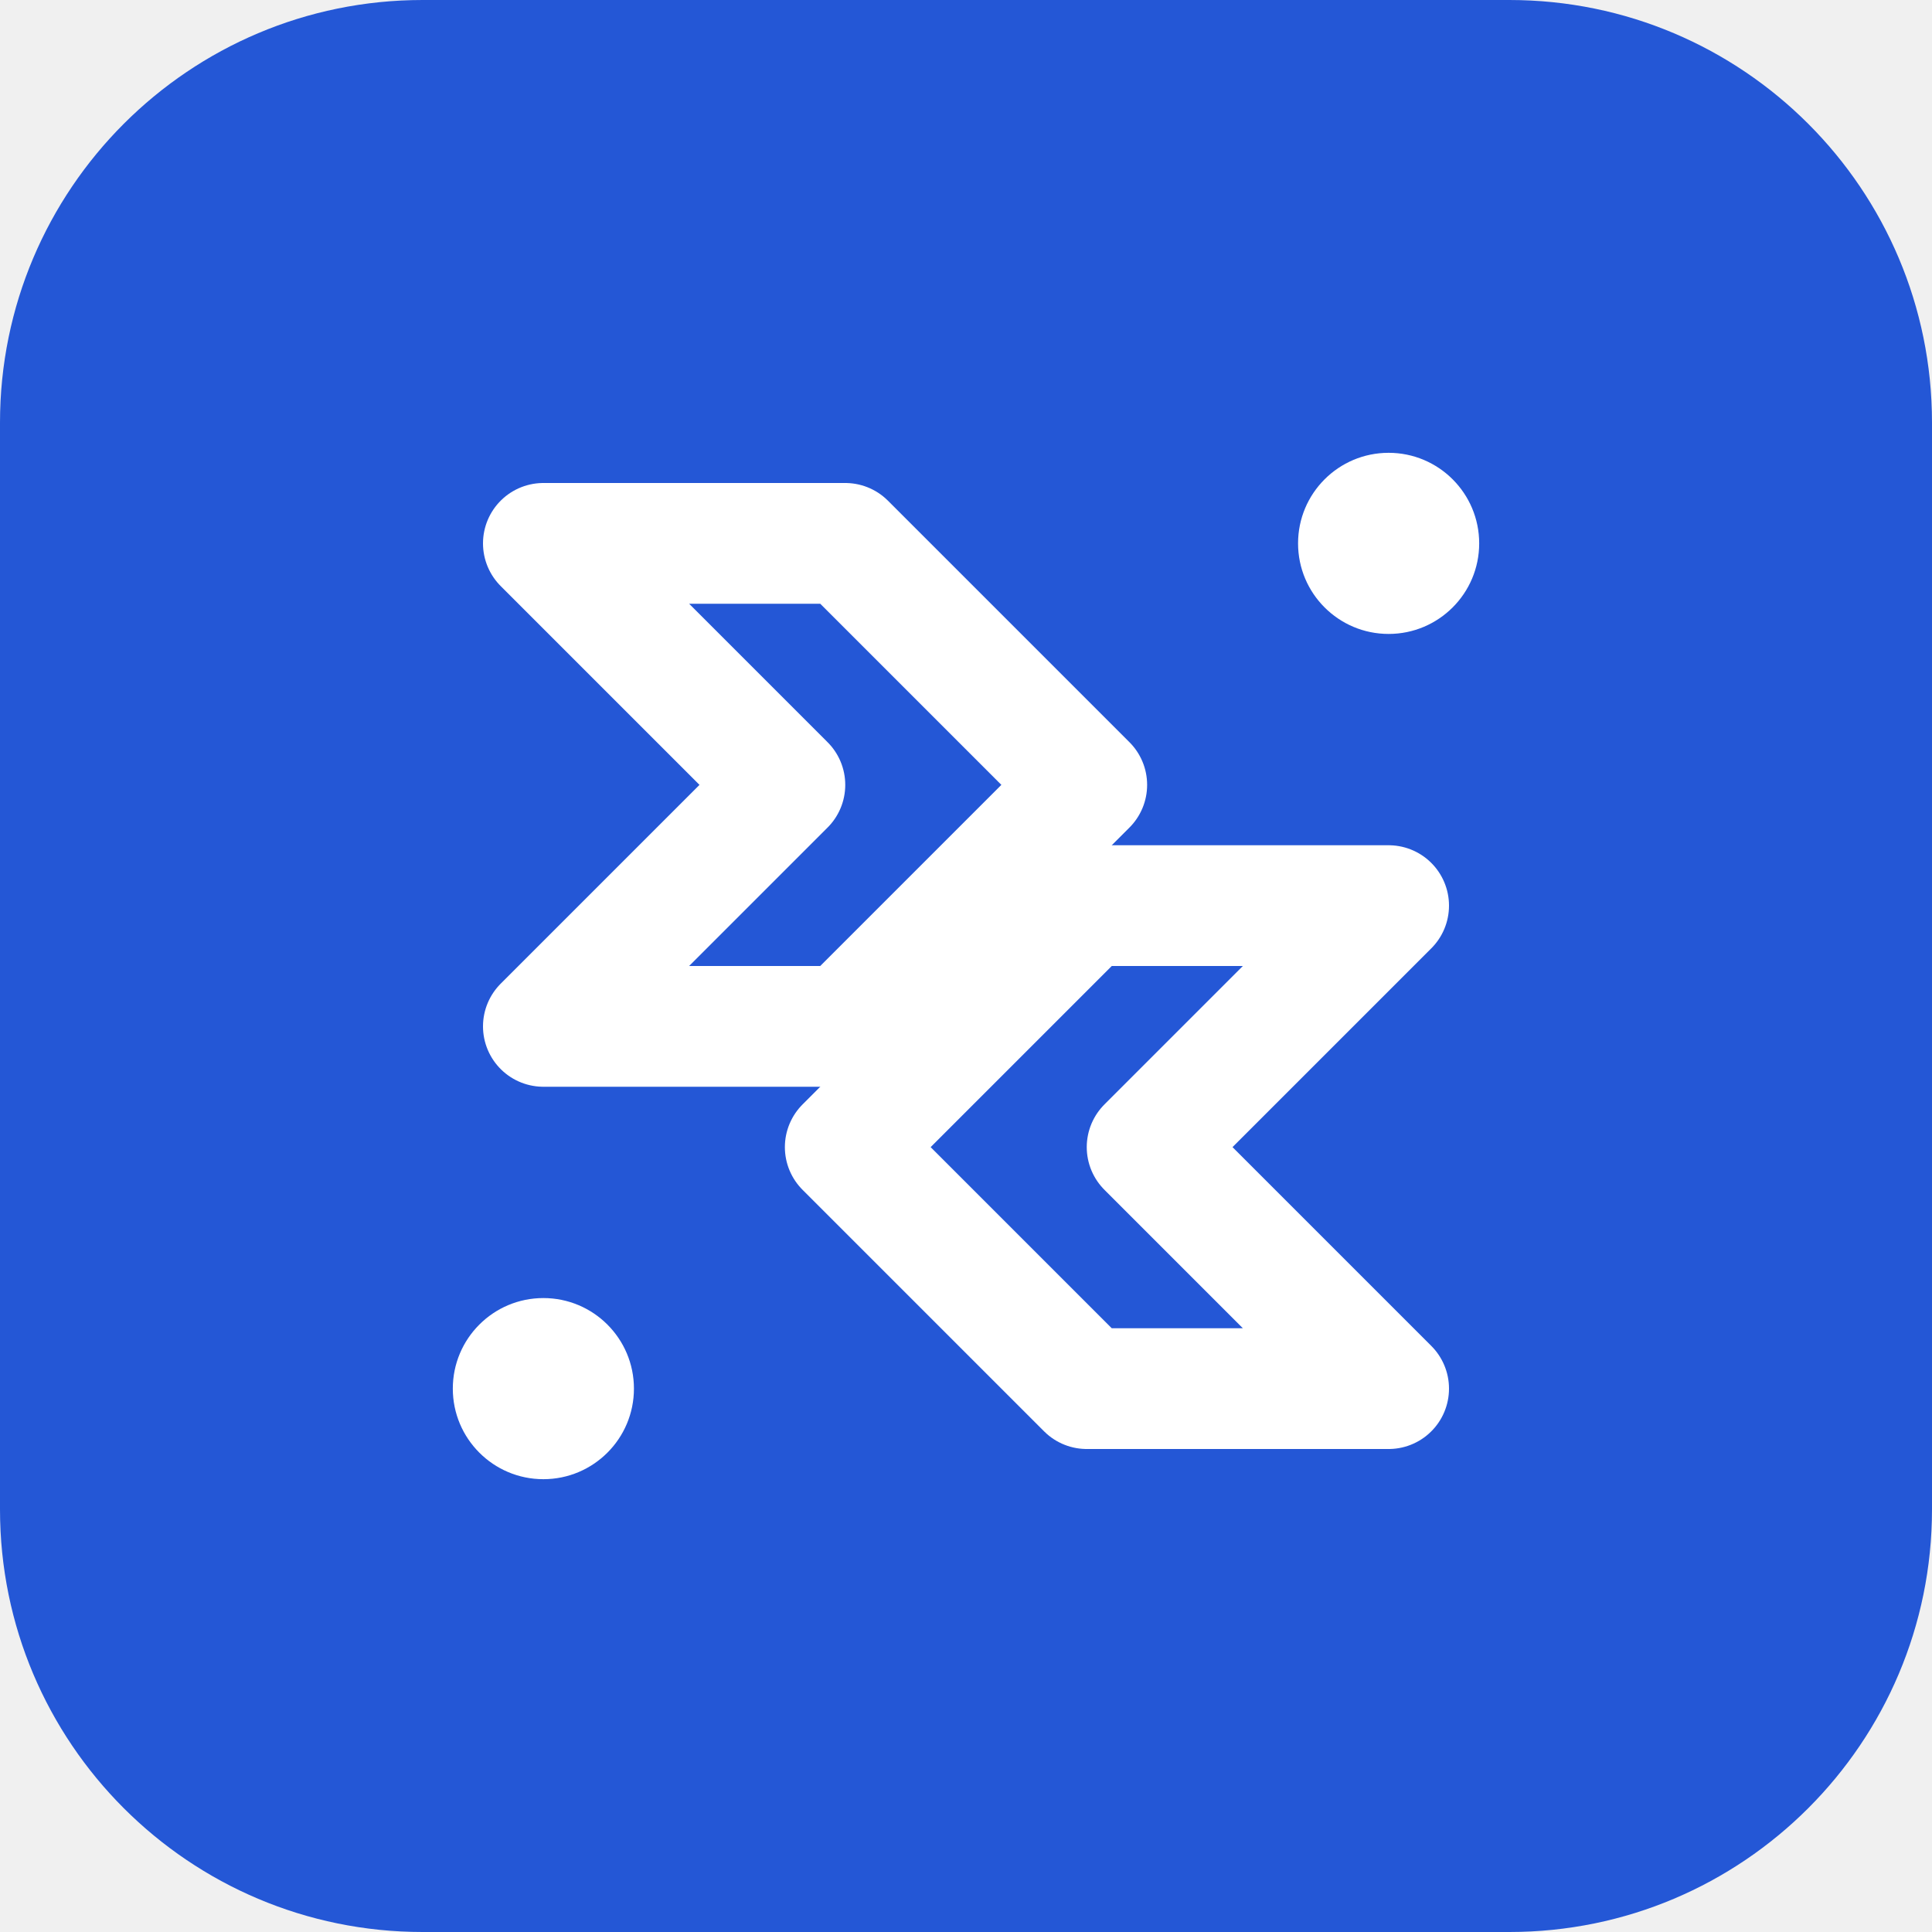
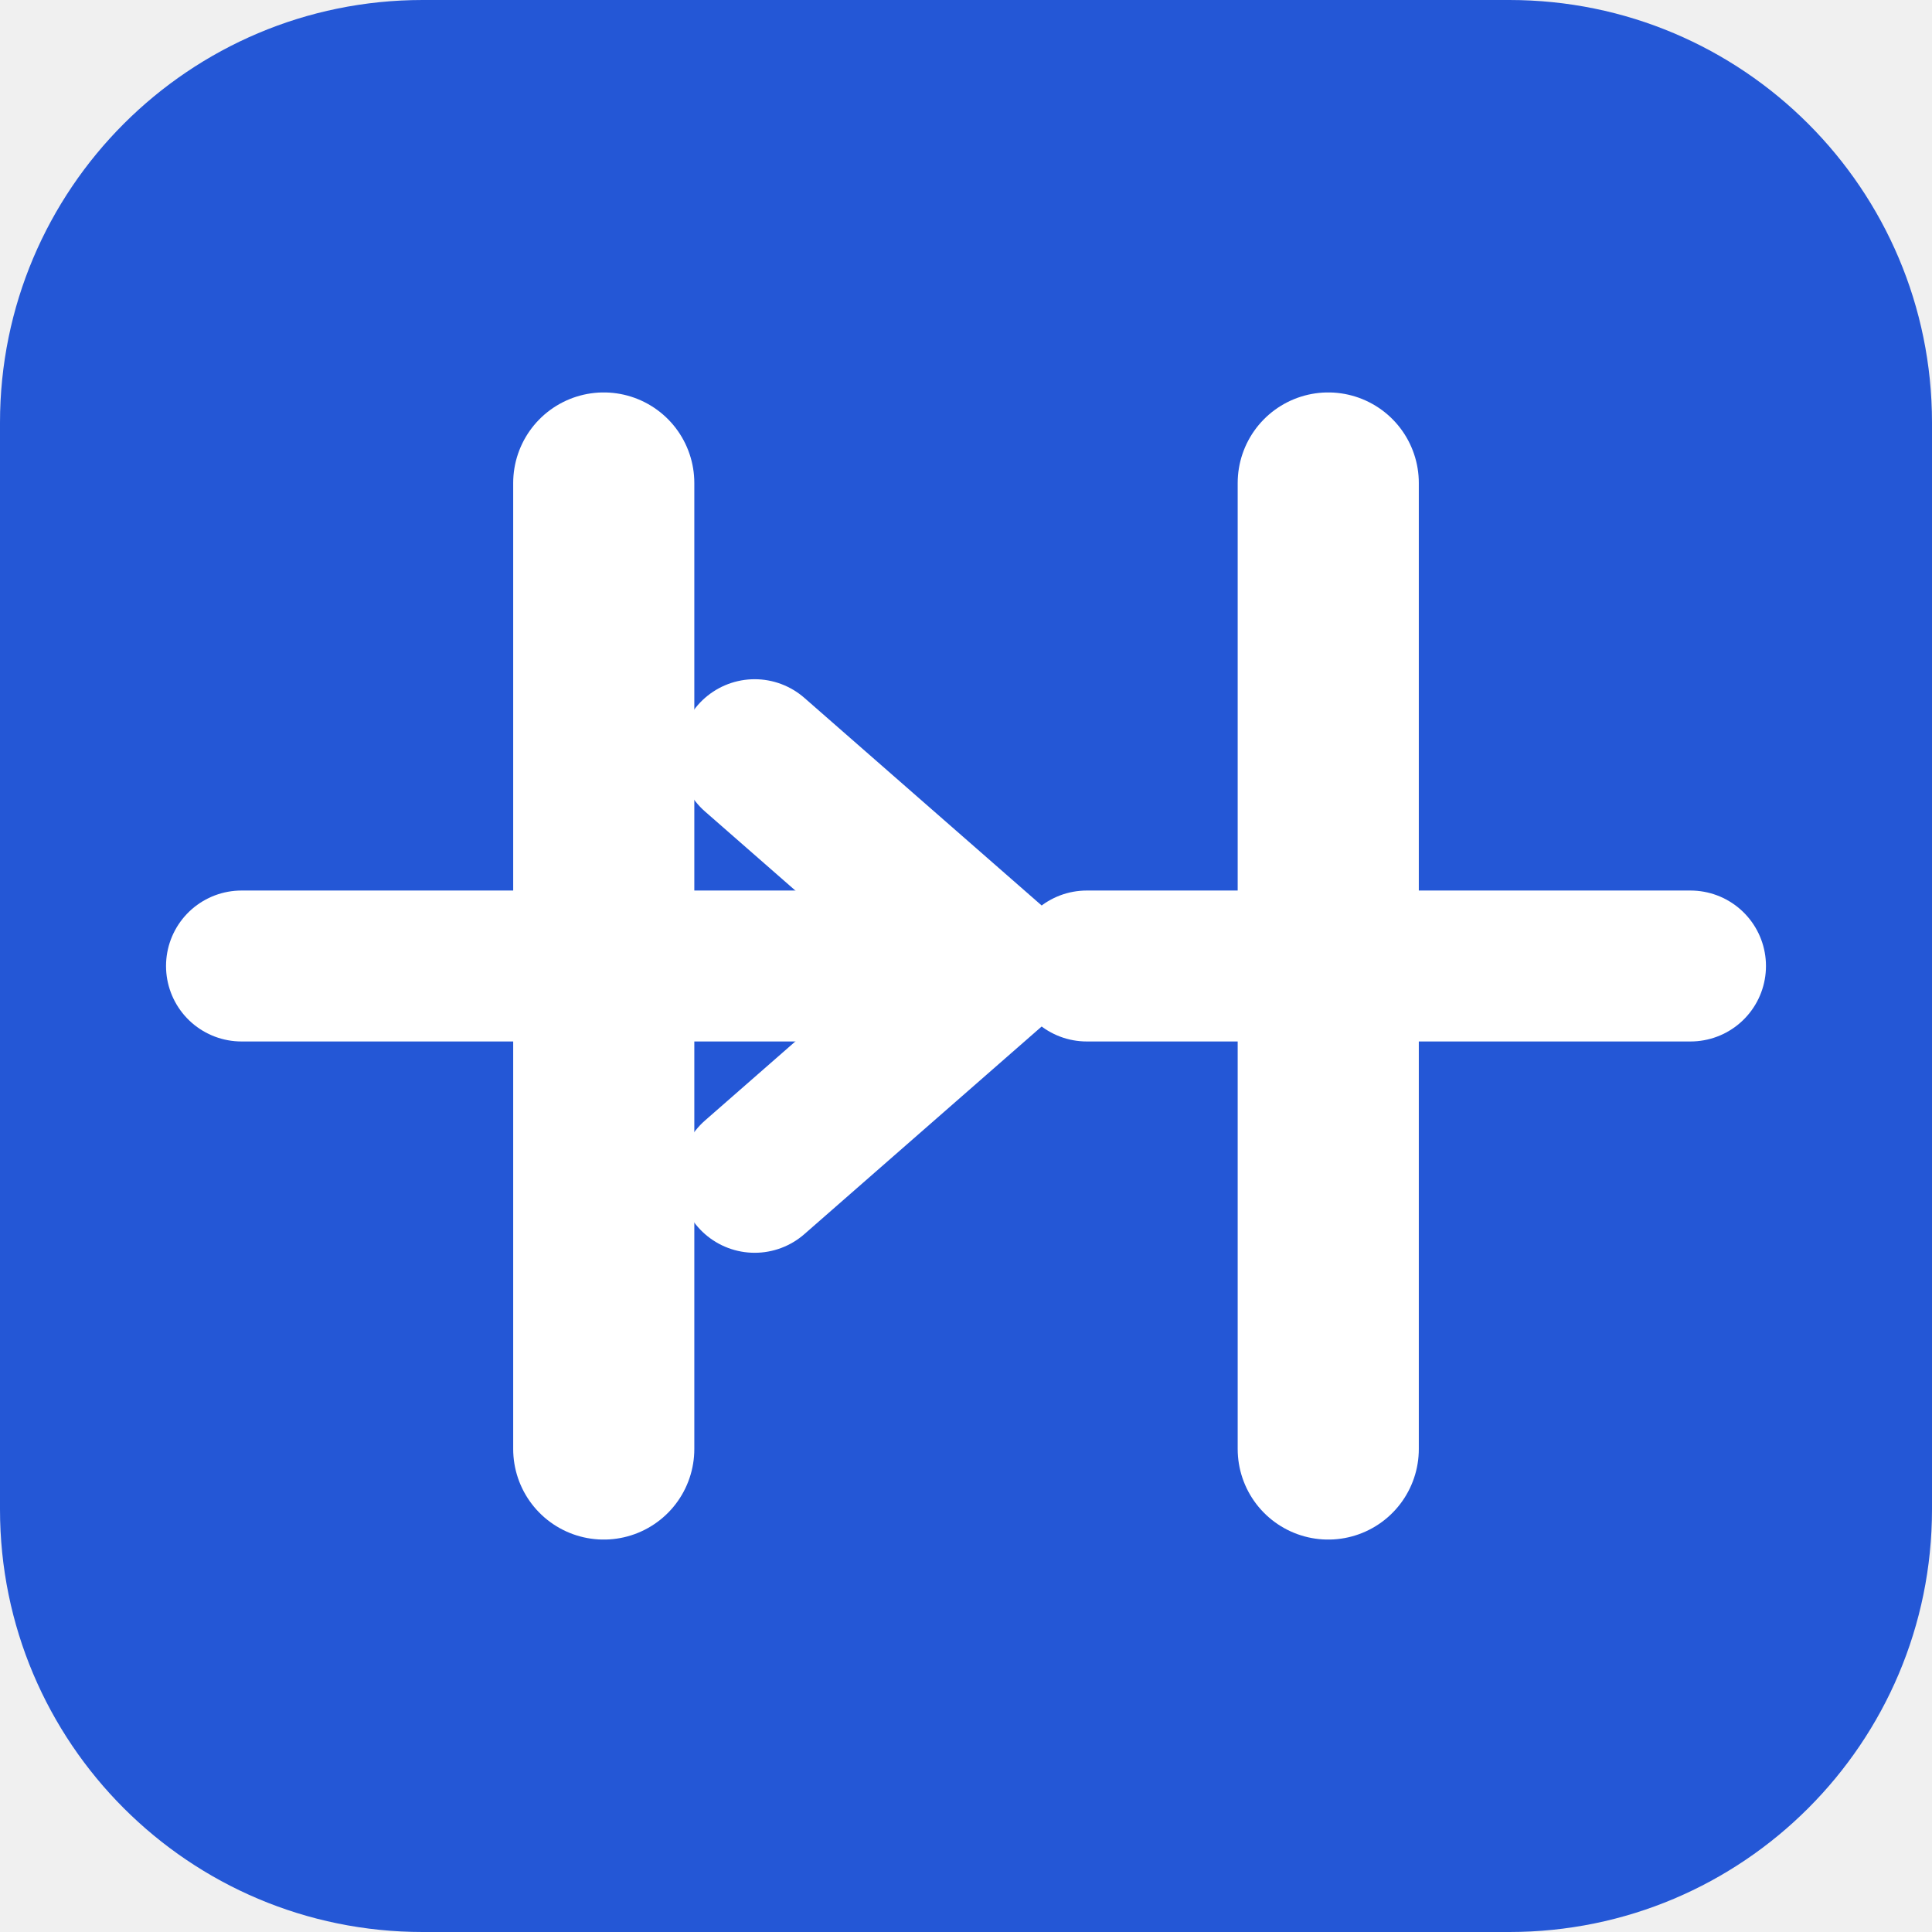
<svg xmlns="http://www.w3.org/2000/svg" viewBox="0 0 64 64">
  <rect width="64" height="64" rx="14" fill="#2457D6" />
-   <path d="M18 18h10l8 8-8 8H18l8-8-8-8Z" fill="none" stroke="#FFFFFF" stroke-width="4" stroke-linejoin="round" />
-   <path d="M36 30h10l-8 8 8 8H36l-8-8 8-8Z" fill="none" stroke="#FFFFFF" stroke-width="4" stroke-linejoin="round" />
-   <circle cx="18" cy="46" r="3" fill="#FFFFFF" />
-   <circle cx="46" cy="18" r="3" fill="#FFFFFF" />
+   <path d="M20 16v32M44 16v32" fill="none" stroke="#FFFFFF" stroke-width="6" stroke-linecap="round" />
+   <path d="M8 32h20" fill="none" stroke="#FFFFFF" stroke-width="5" stroke-linecap="round" />
+   <path d="M25 25l8 7-8 7" fill="none" stroke="#FFFFFF" stroke-width="5" stroke-linecap="round" stroke-linejoin="round" />
+   <path d="M36 32h20" fill="none" stroke="#FFFFFF" stroke-width="5" stroke-linecap="round" />
</svg>
